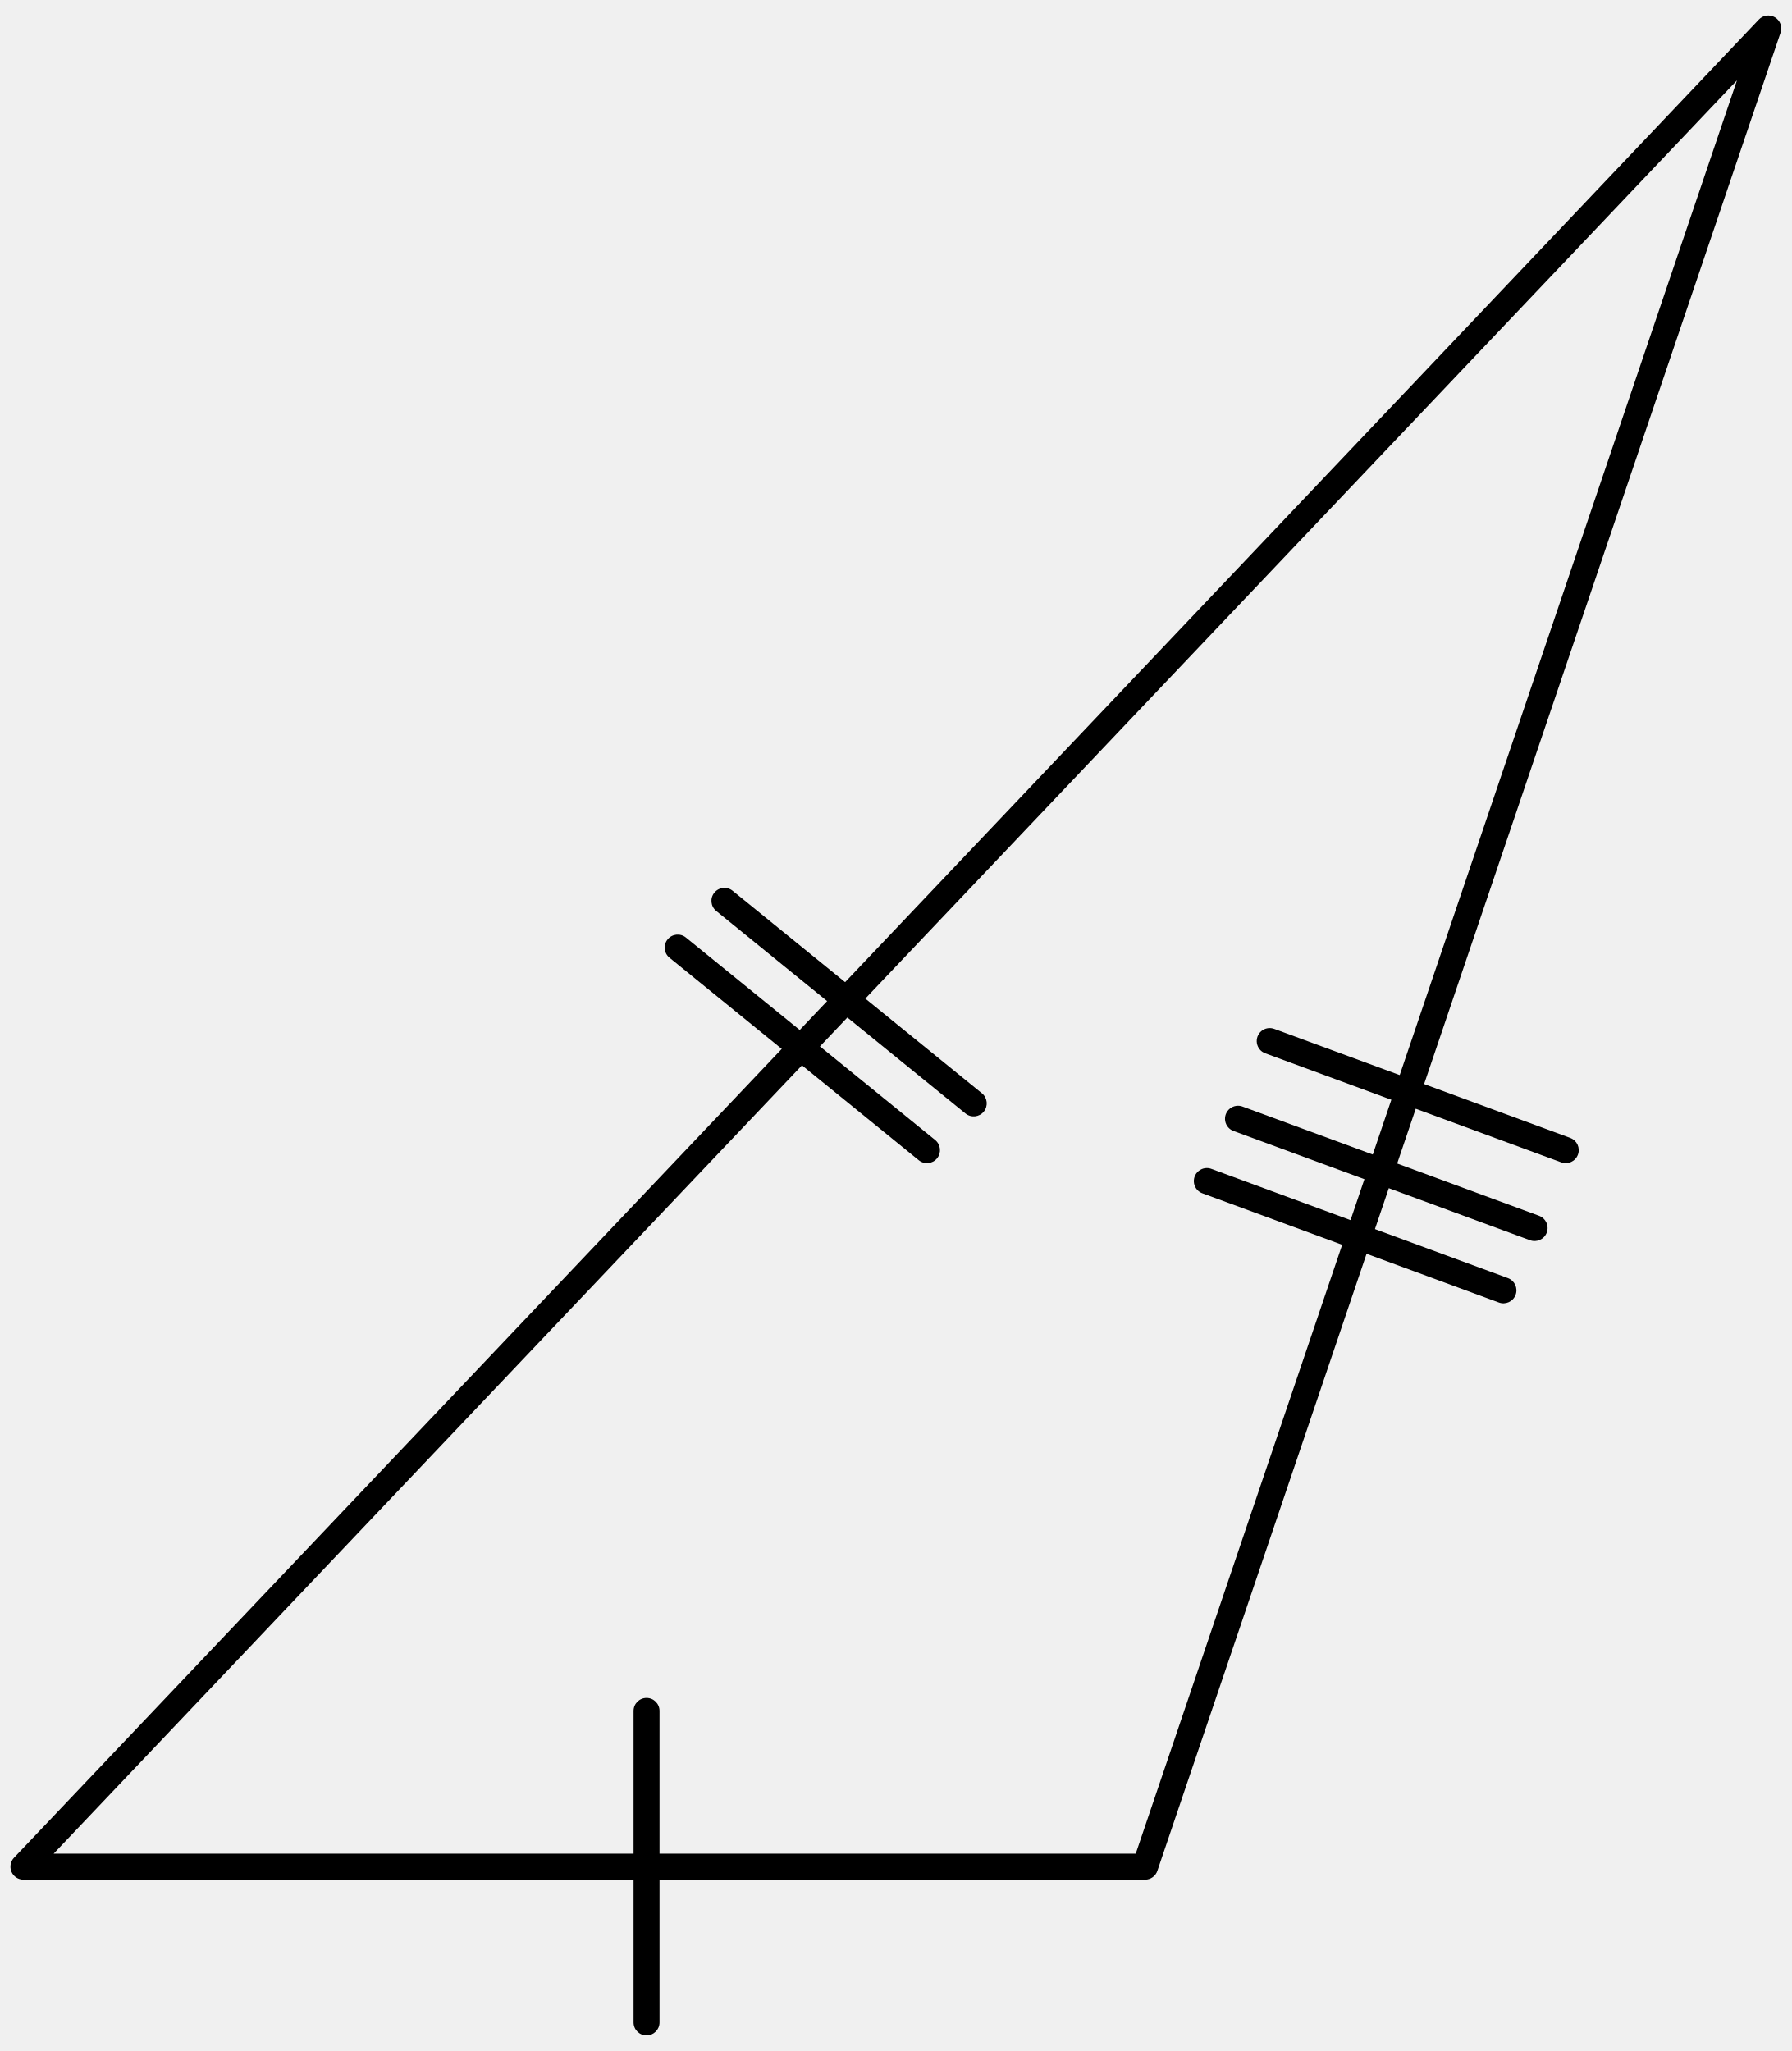
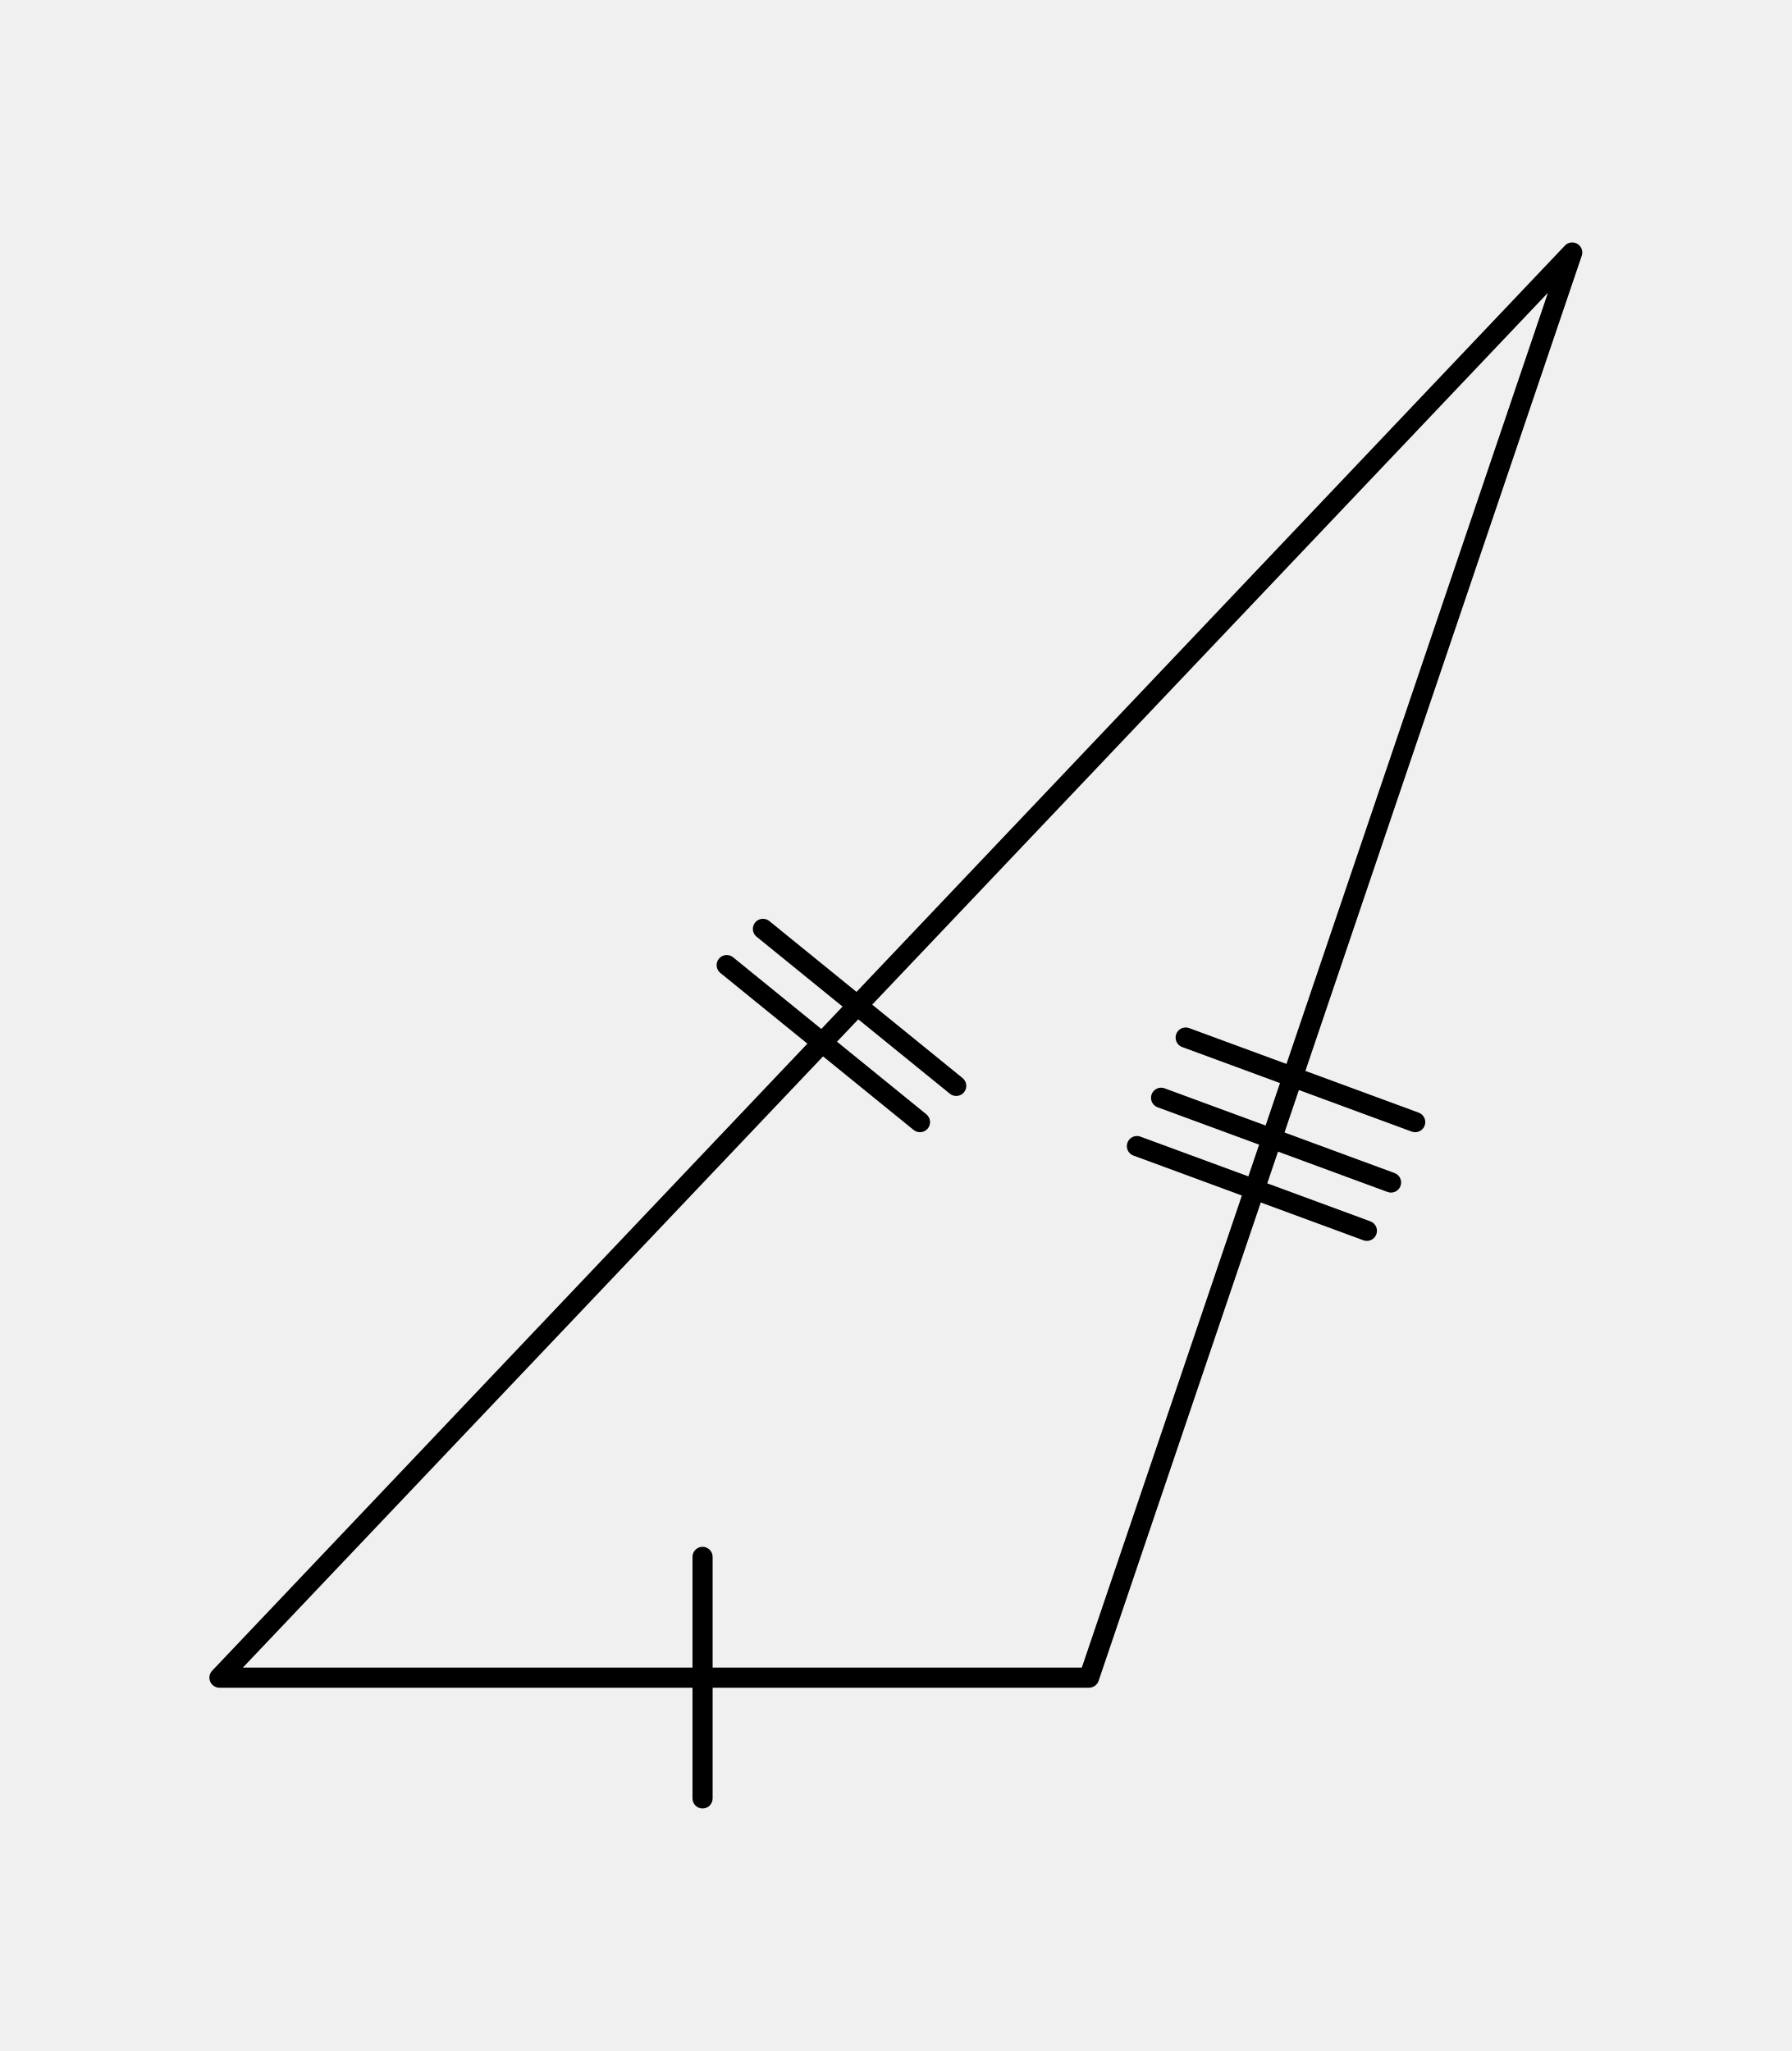
- <svg xmlns="http://www.w3.org/2000/svg" xmlns:xlink="http://www.w3.org/1999/xlink" width="69" height="79" viewBox="0 0 69 79">
+ <svg xmlns="http://www.w3.org/2000/svg" xmlns:xlink="http://www.w3.org/1999/xlink" width="69" height="79" viewBox="-10 -10 89 99">
  <defs>
    <path d="M68.357.666a.5.5 0 0 1 .218.589l-24 70.8a.5.5 0 0 1-.475.345H.9a.5.5 0 0 1-.36-.845L67.735.755a.5.5 0 0 1 .622-.089zm-1.462 2.429L2.065 71.4H43.74L66.895 3.095z" id="a" />
    <path d="M.9.4a.5.5 0 0 1 .5.5v12a.5.5 0 0 1-1 0V.9A.5.5 0 0 1 .9.4z" id="c" />
    <path d="m1.215.31 9.6 7.8a.5.5 0 1 1-.63.78l-9.6-7.8a.501.501 0 0 1 .63-.78z" id="e" />
    <path d="m1.415.11 9.6 7.8a.5.5 0 1 1-.63.78L.785.89a.501.501 0 0 1 .63-.78z" id="g" />
    <path d="m1.075.63 11.4 4.2a.5.5 0 1 1-.35.94l-11.4-4.2A.503.503 0 0 1 .58.713.502.502 0 0 1 1.075.63z" id="i" />
    <path d="m.875.63 11.4 4.2a.5.5 0 1 1-.35.94l-11.4-4.2a.502.502 0 1 1 .35-.94z" id="k" />
    <path d="m.675.03 11.4 4.2a.5.5 0 1 1-.35.94L.325.97a.502.502 0 1 1 .35-.94z" id="m" />
  </defs>
  <g fill="none" fill-rule="evenodd">
    <g>
      <mask id="b" fill="#fff">
        <use xlink:href="#a" />
      </mask>
      <path fill="#000" mask="url(#b)" d="M-4.6-4.404h78.201V77.4h-78.2z" />
    </g>
    <g transform="translate(24 65)">
      <mask id="d" fill="#fff">
        <use xlink:href="#c" />
      </mask>
      <path fill="#000" mask="url(#d)" d="M-4.6-4.6h11v23h-11z" />
    </g>
    <g transform="translate(27 34)">
      <mask id="f" fill="#fff">
        <use xlink:href="#e" />
      </mask>
      <path fill="#000" mask="url(#f)" d="M-4.601-4.801h20.603V14H-4.6z" />
    </g>
    <g transform="translate(25 36)">
      <mask id="h" fill="#fff">
        <use xlink:href="#g" />
      </mask>
      <path fill="#000" mask="url(#h)" d="M-4.401-5.001h20.603V13.8H-4.4z" />
    </g>
    <g transform="translate(48 39)">
      <mask id="j" fill="#fff">
        <use xlink:href="#i" />
      </mask>
      <path fill="#000" mask="url(#j)" d="M-4.601-4.402h22.406V10.8H-4.602z" />
    </g>
    <g transform="translate(47 42)">
      <mask id="l" fill="#fff">
        <use xlink:href="#k" />
      </mask>
      <path fill="#000" mask="url(#l)" d="M-4.802-4.402h22.407V10.8H-4.802z" />
    </g>
    <g transform="translate(46 45)">
      <mask id="n" fill="#fff">
        <use xlink:href="#m" />
      </mask>
      <path fill="#000" mask="url(#n)" d="M-5.002-5.002h22.407V10.2H-5.002z" />
    </g>
  </g>
</svg>
